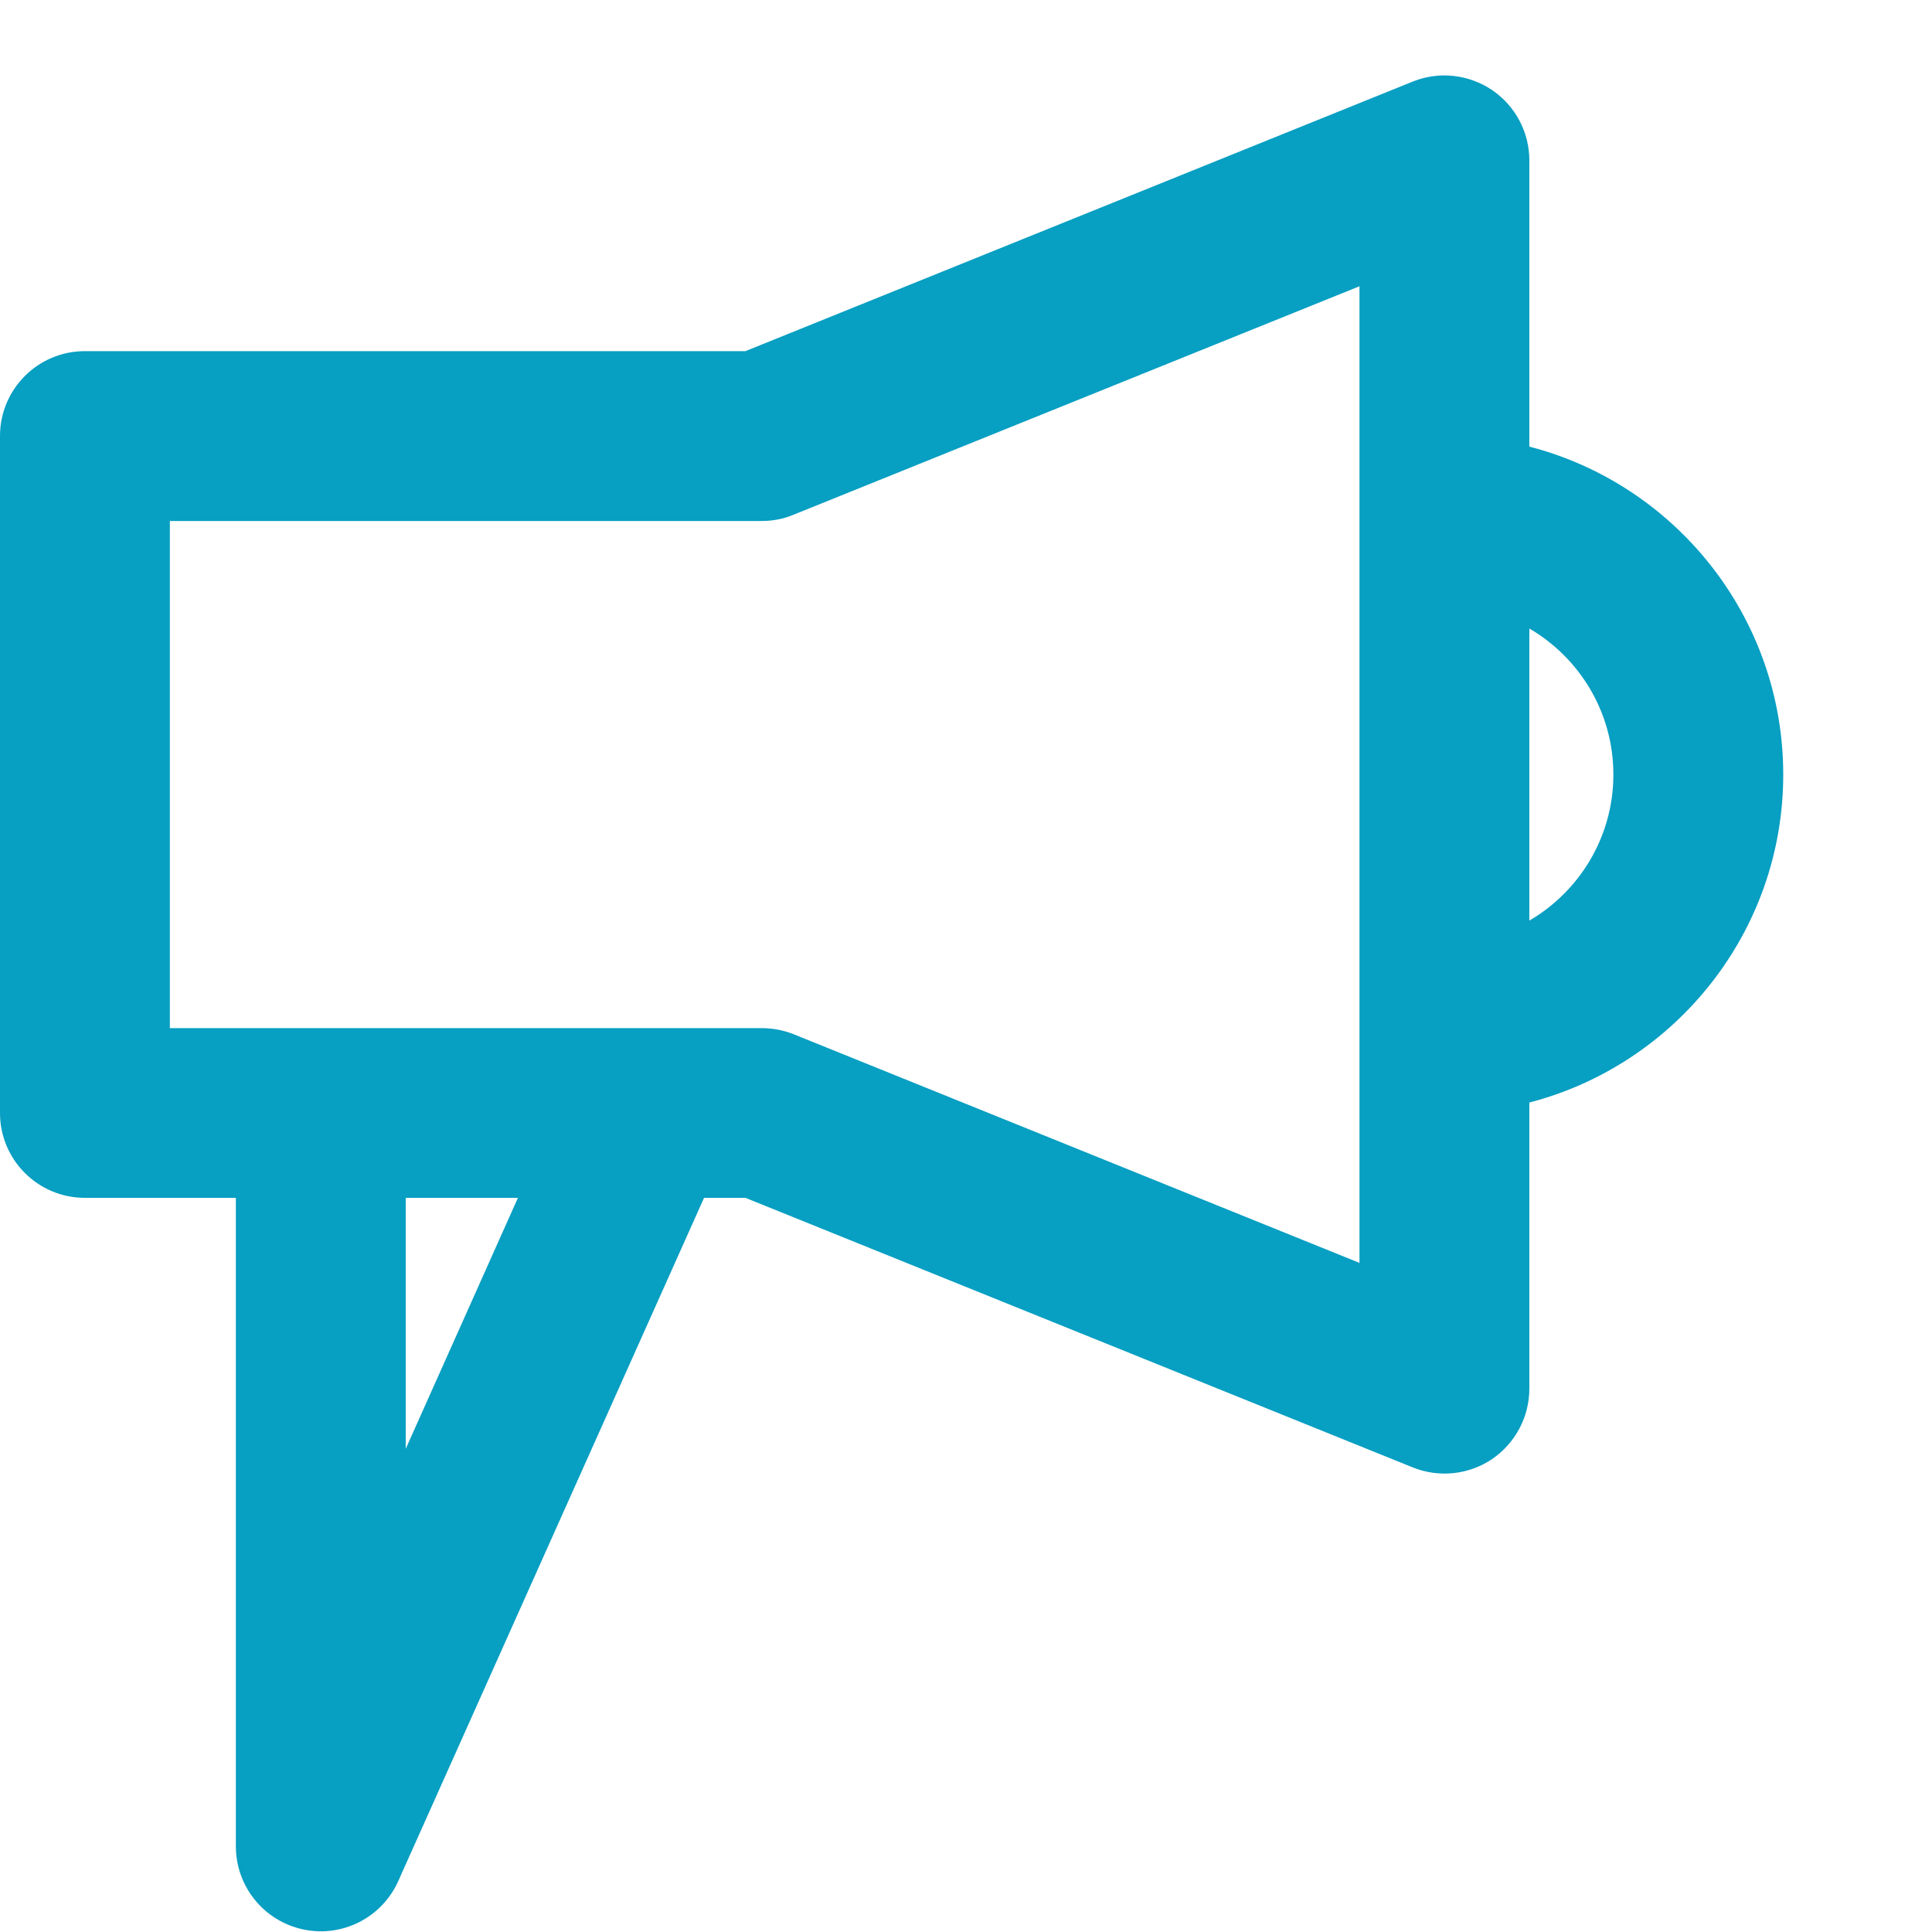
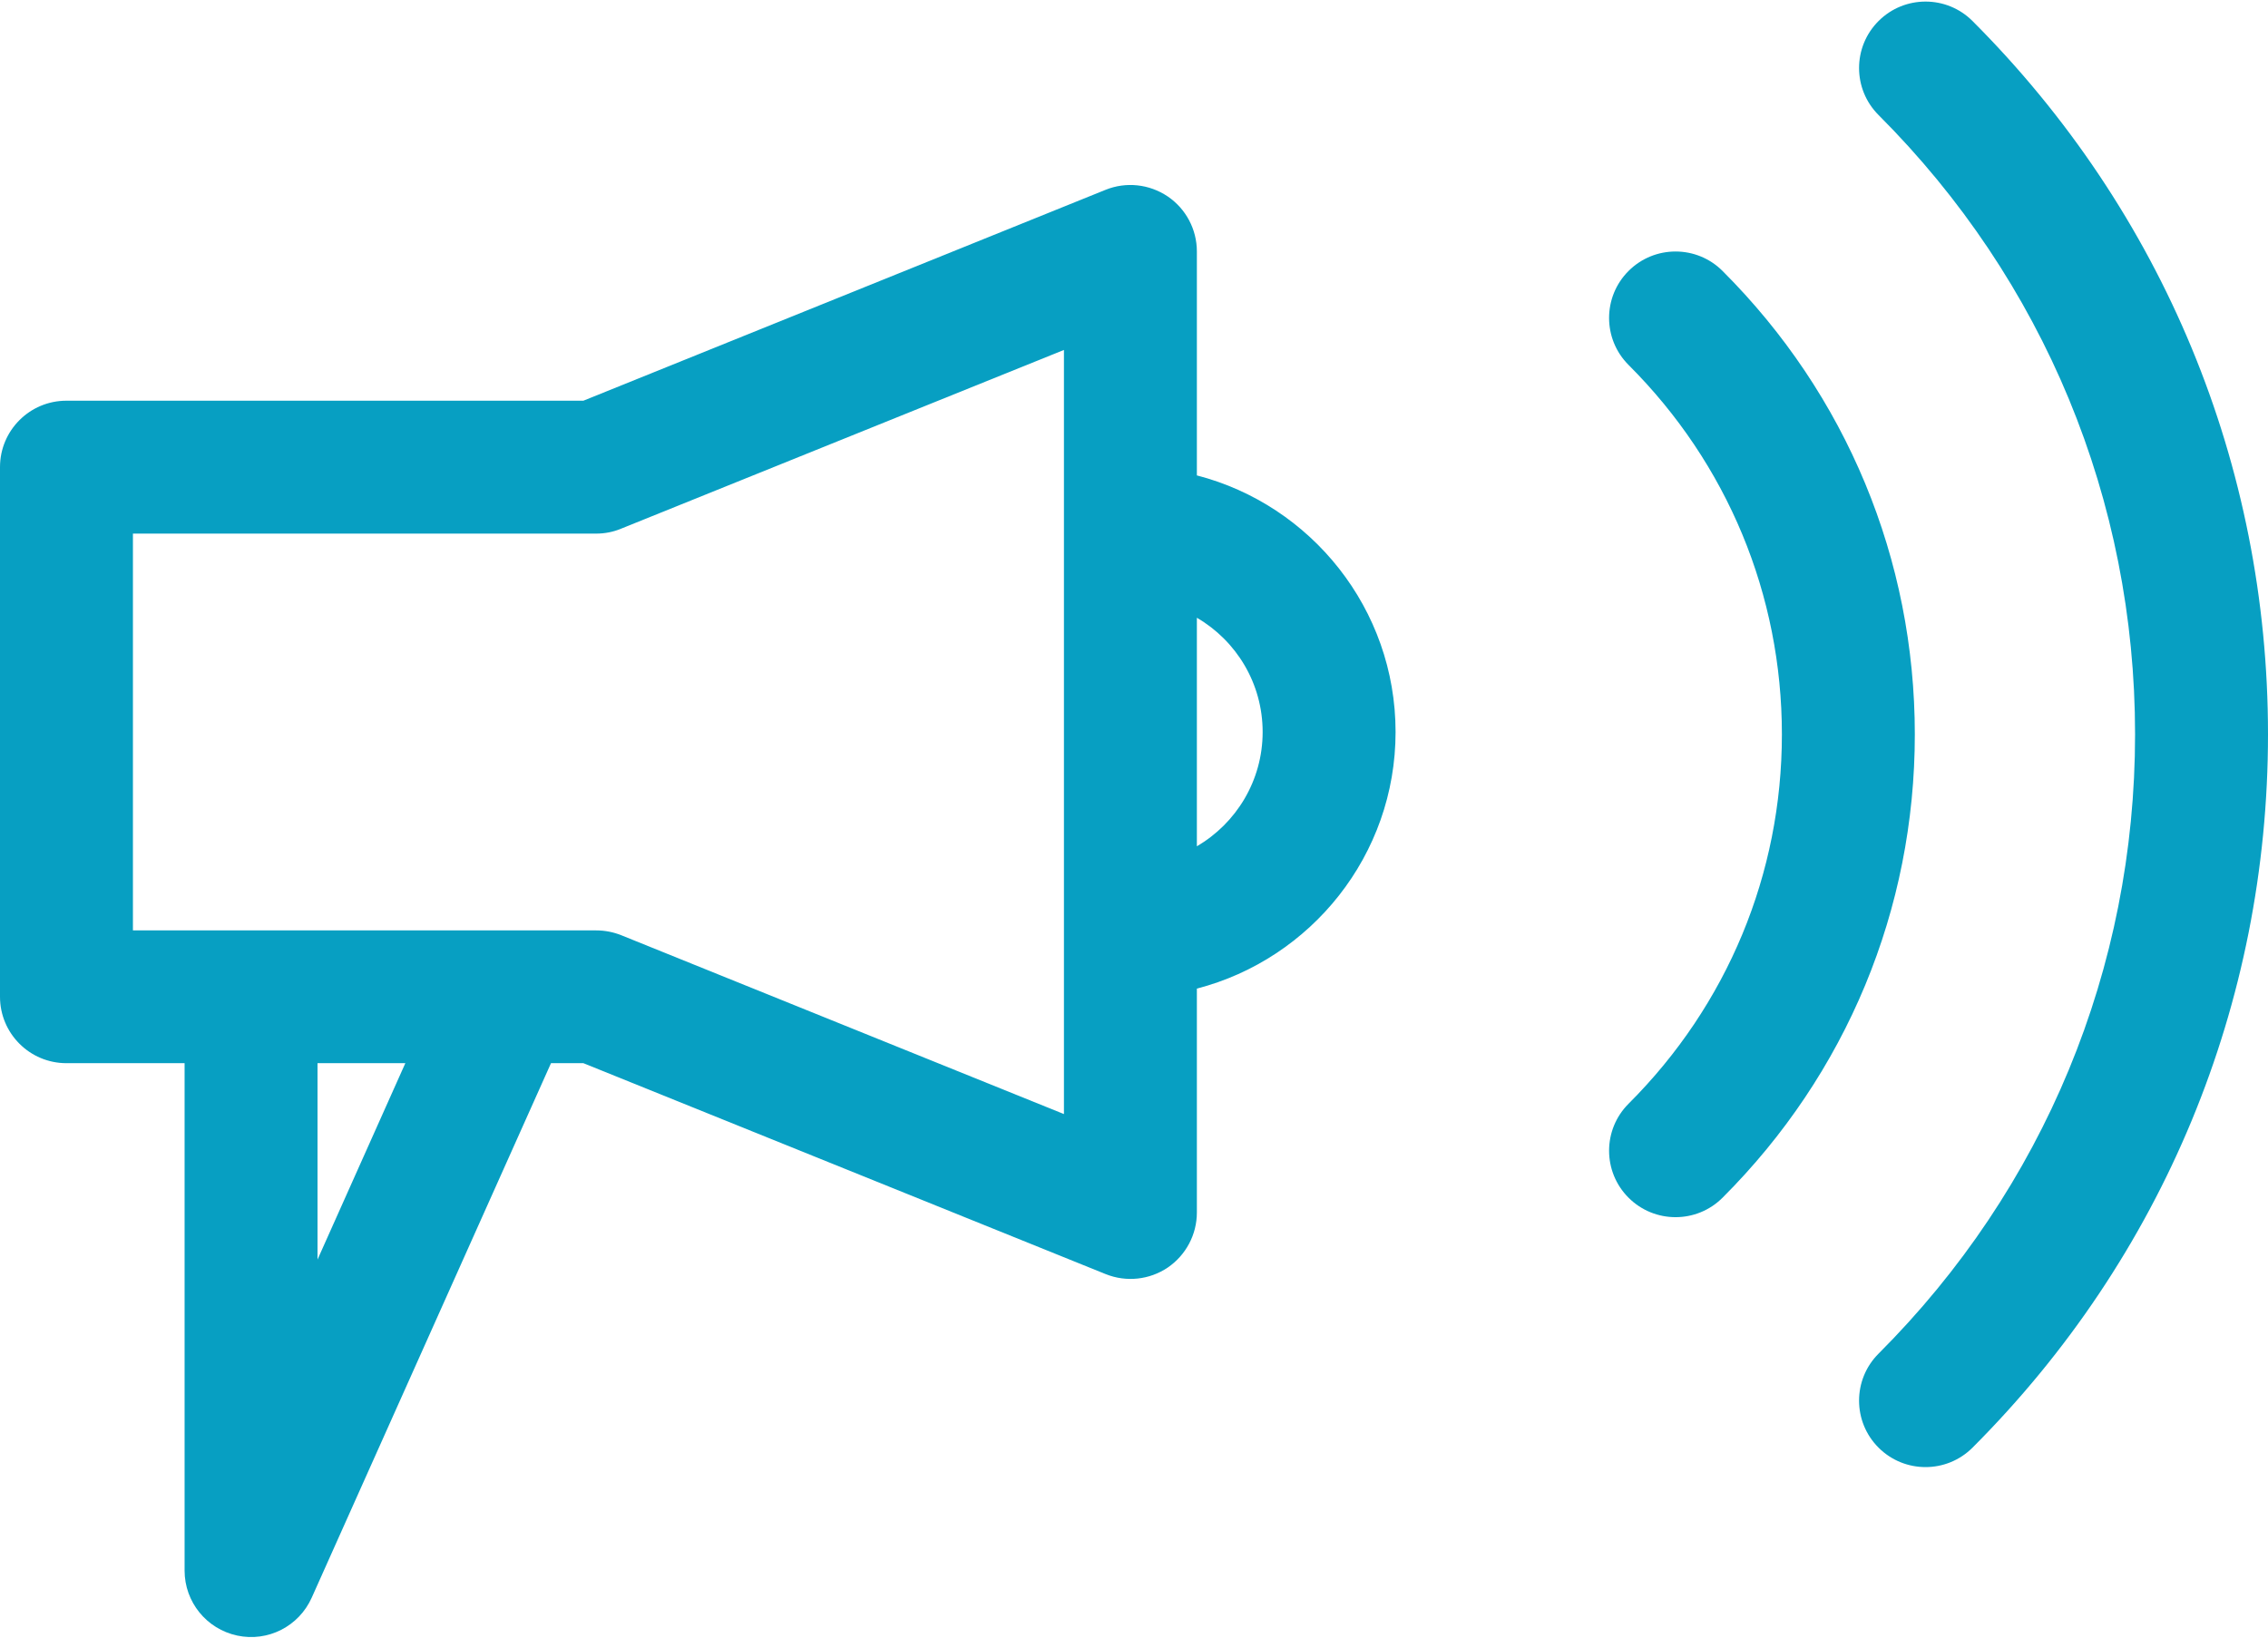
- <svg xmlns="http://www.w3.org/2000/svg" width="12px" height="12px" viewBox="0 0 12 12" version="1.1">
+ <svg xmlns="http://www.w3.org/2000/svg" width="18px" height="13px" viewBox="0 0 18 13" version="1.1">
  <g id="Page-1" stroke="none" stroke-width="1" fill="none" fill-rule="evenodd">
-     <g id="novoc-main" transform="translate(-1101, -1270)" fill="#079FC2" fill-rule="nonzero">
+     <g id="novoc-main" transform="translate(-1101, -1269)" fill="#079FC2" fill-rule="nonzero">
      <g id="недвижка" transform="translate(0, 1168)">
        <g id="карточка" transform="translate(130, 60)">
          <g id="акции" transform="translate(951, 0)">
            <g id="megaphone" transform="translate(20, 41)">
+               <path d="M13.671,2.151 C13.465,1.945 13.131,1.945 12.925,2.151 C12.719,2.357 12.719,2.691 12.925,2.897 C13.71,3.681 14.142,4.723 14.142,5.83 C14.142,6.936 13.71,7.978 12.925,8.762 C12.719,8.968 12.719,9.302 12.925,9.508 C13.131,9.714 13.465,9.714 13.671,9.508 C14.655,8.525 15.197,7.218 15.197,5.83 C15.197,4.441 14.655,3.134 13.671,2.151 Z" id="Shape" />
+               <path d="M15.655,0.167 C15.449,-0.039 15.115,-0.039 14.909,0.167 C14.703,0.373 14.703,0.707 14.909,0.913 C16.222,2.226 16.945,3.972 16.945,5.829 C16.945,7.687 16.222,9.433 14.909,10.746 C14.703,10.952 14.703,11.286 14.909,11.492 C15.115,11.698 15.449,11.698 15.655,11.492 C17.167,9.979 18,7.968 18,5.829 C18,3.691 17.167,1.68 15.655,0.167 Z" id="Shape" />
              <path d="M9.499,3.774 L9.499,1.996 C9.499,1.821 9.412,1.657 9.267,1.559 C9.121,1.461 8.937,1.441 8.774,1.507 L4.63,3.181 L0.527,3.181 C0.236,3.181 0,3.417 0,3.708 L0,7.913 C0,8.204 0.236,8.44 0.527,8.44 L1.465,8.44 L1.465,12.468 C1.465,12.717 1.639,12.932 1.883,12.984 C2.126,13.036 2.372,12.911 2.474,12.683 L4.373,8.44 L4.63,8.44 L8.774,10.114 C8.94,10.181 9.124,10.159 9.267,10.063 C9.412,9.964 9.499,9.801 9.499,9.625 L9.499,7.848 C10.405,7.613 11.076,6.789 11.076,5.811 C11.076,4.833 10.405,4.008 9.499,3.774 Z M2.52,9.999 L2.52,8.44 L3.217,8.44 L2.52,9.999 Z M4.93,7.424 C4.867,7.399 4.8,7.386 4.732,7.386 C3.843,7.386 1.833,7.386 1.055,7.386 L1.055,4.236 L4.732,4.236 C4.8,4.236 4.867,4.223 4.929,4.197 L8.444,2.778 C8.444,3.442 8.444,8.188 8.444,8.844 L4.93,7.424 Z M9.499,6.718 L9.499,4.904 C9.811,5.086 10.021,5.424 10.021,5.811 C10.021,6.197 9.811,6.536 9.499,6.718 Z" id="Shape" />
            </g>
          </g>
        </g>
      </g>
    </g>
  </g>
</svg>
